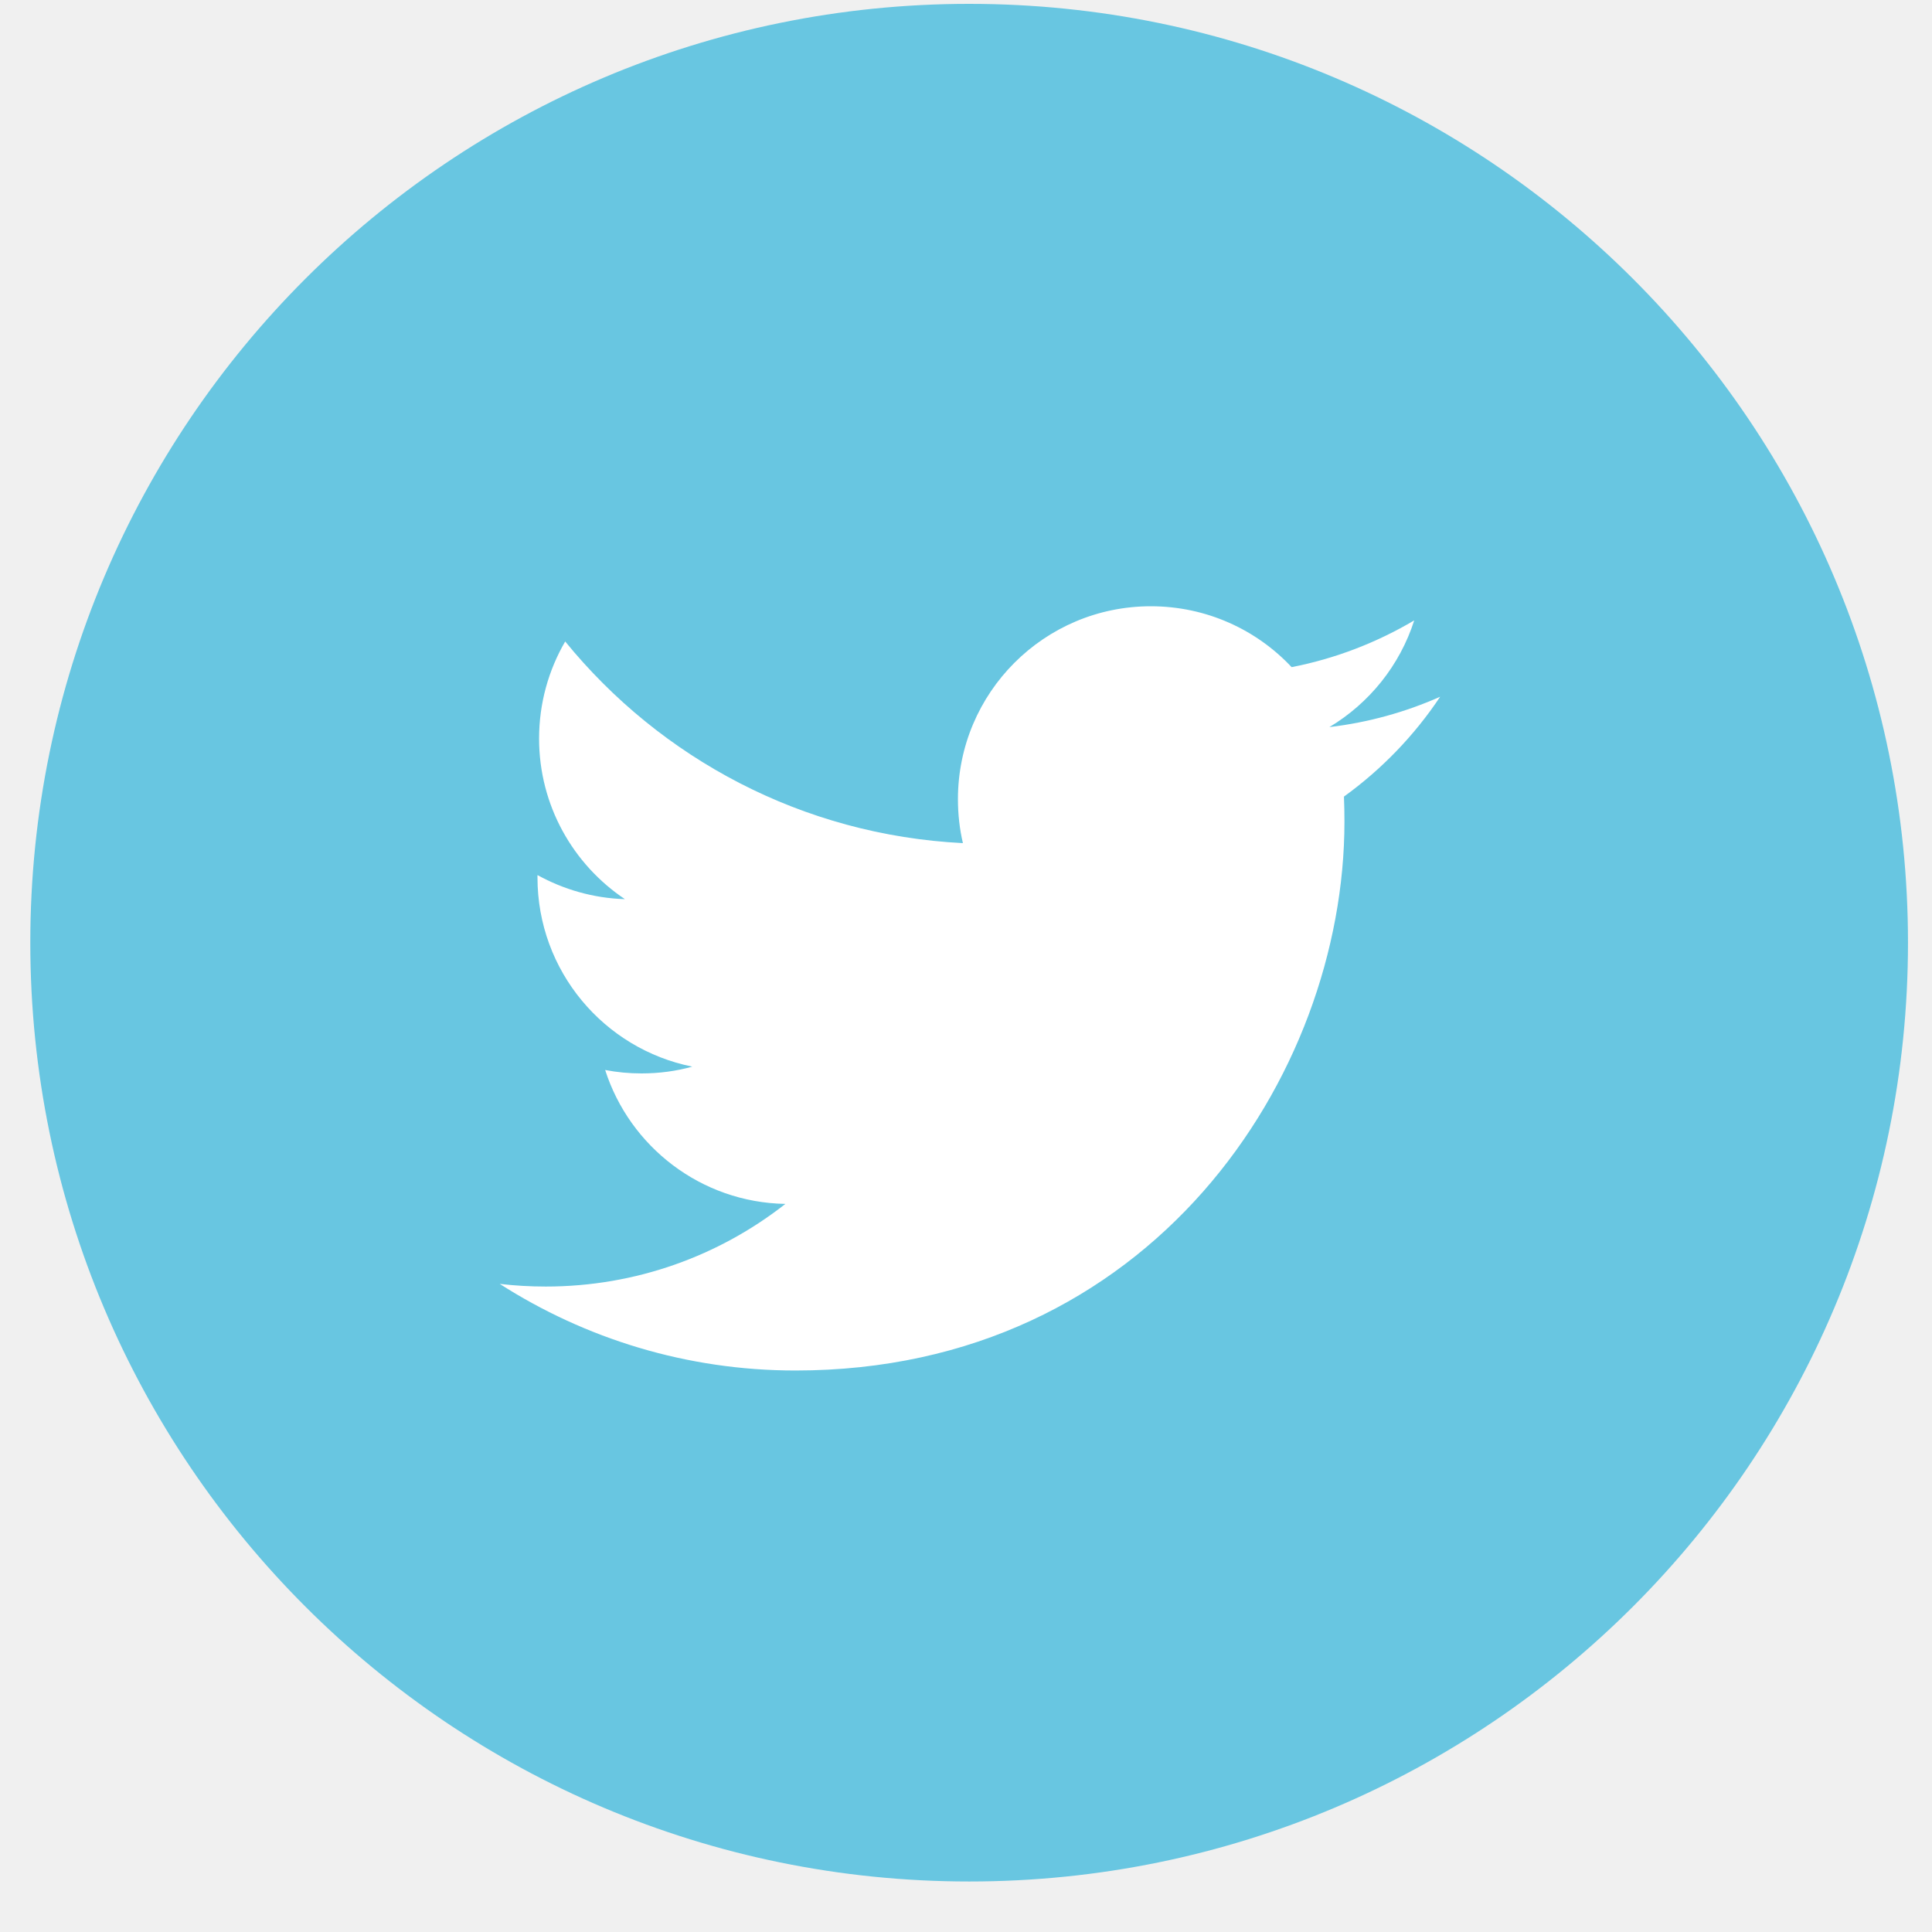
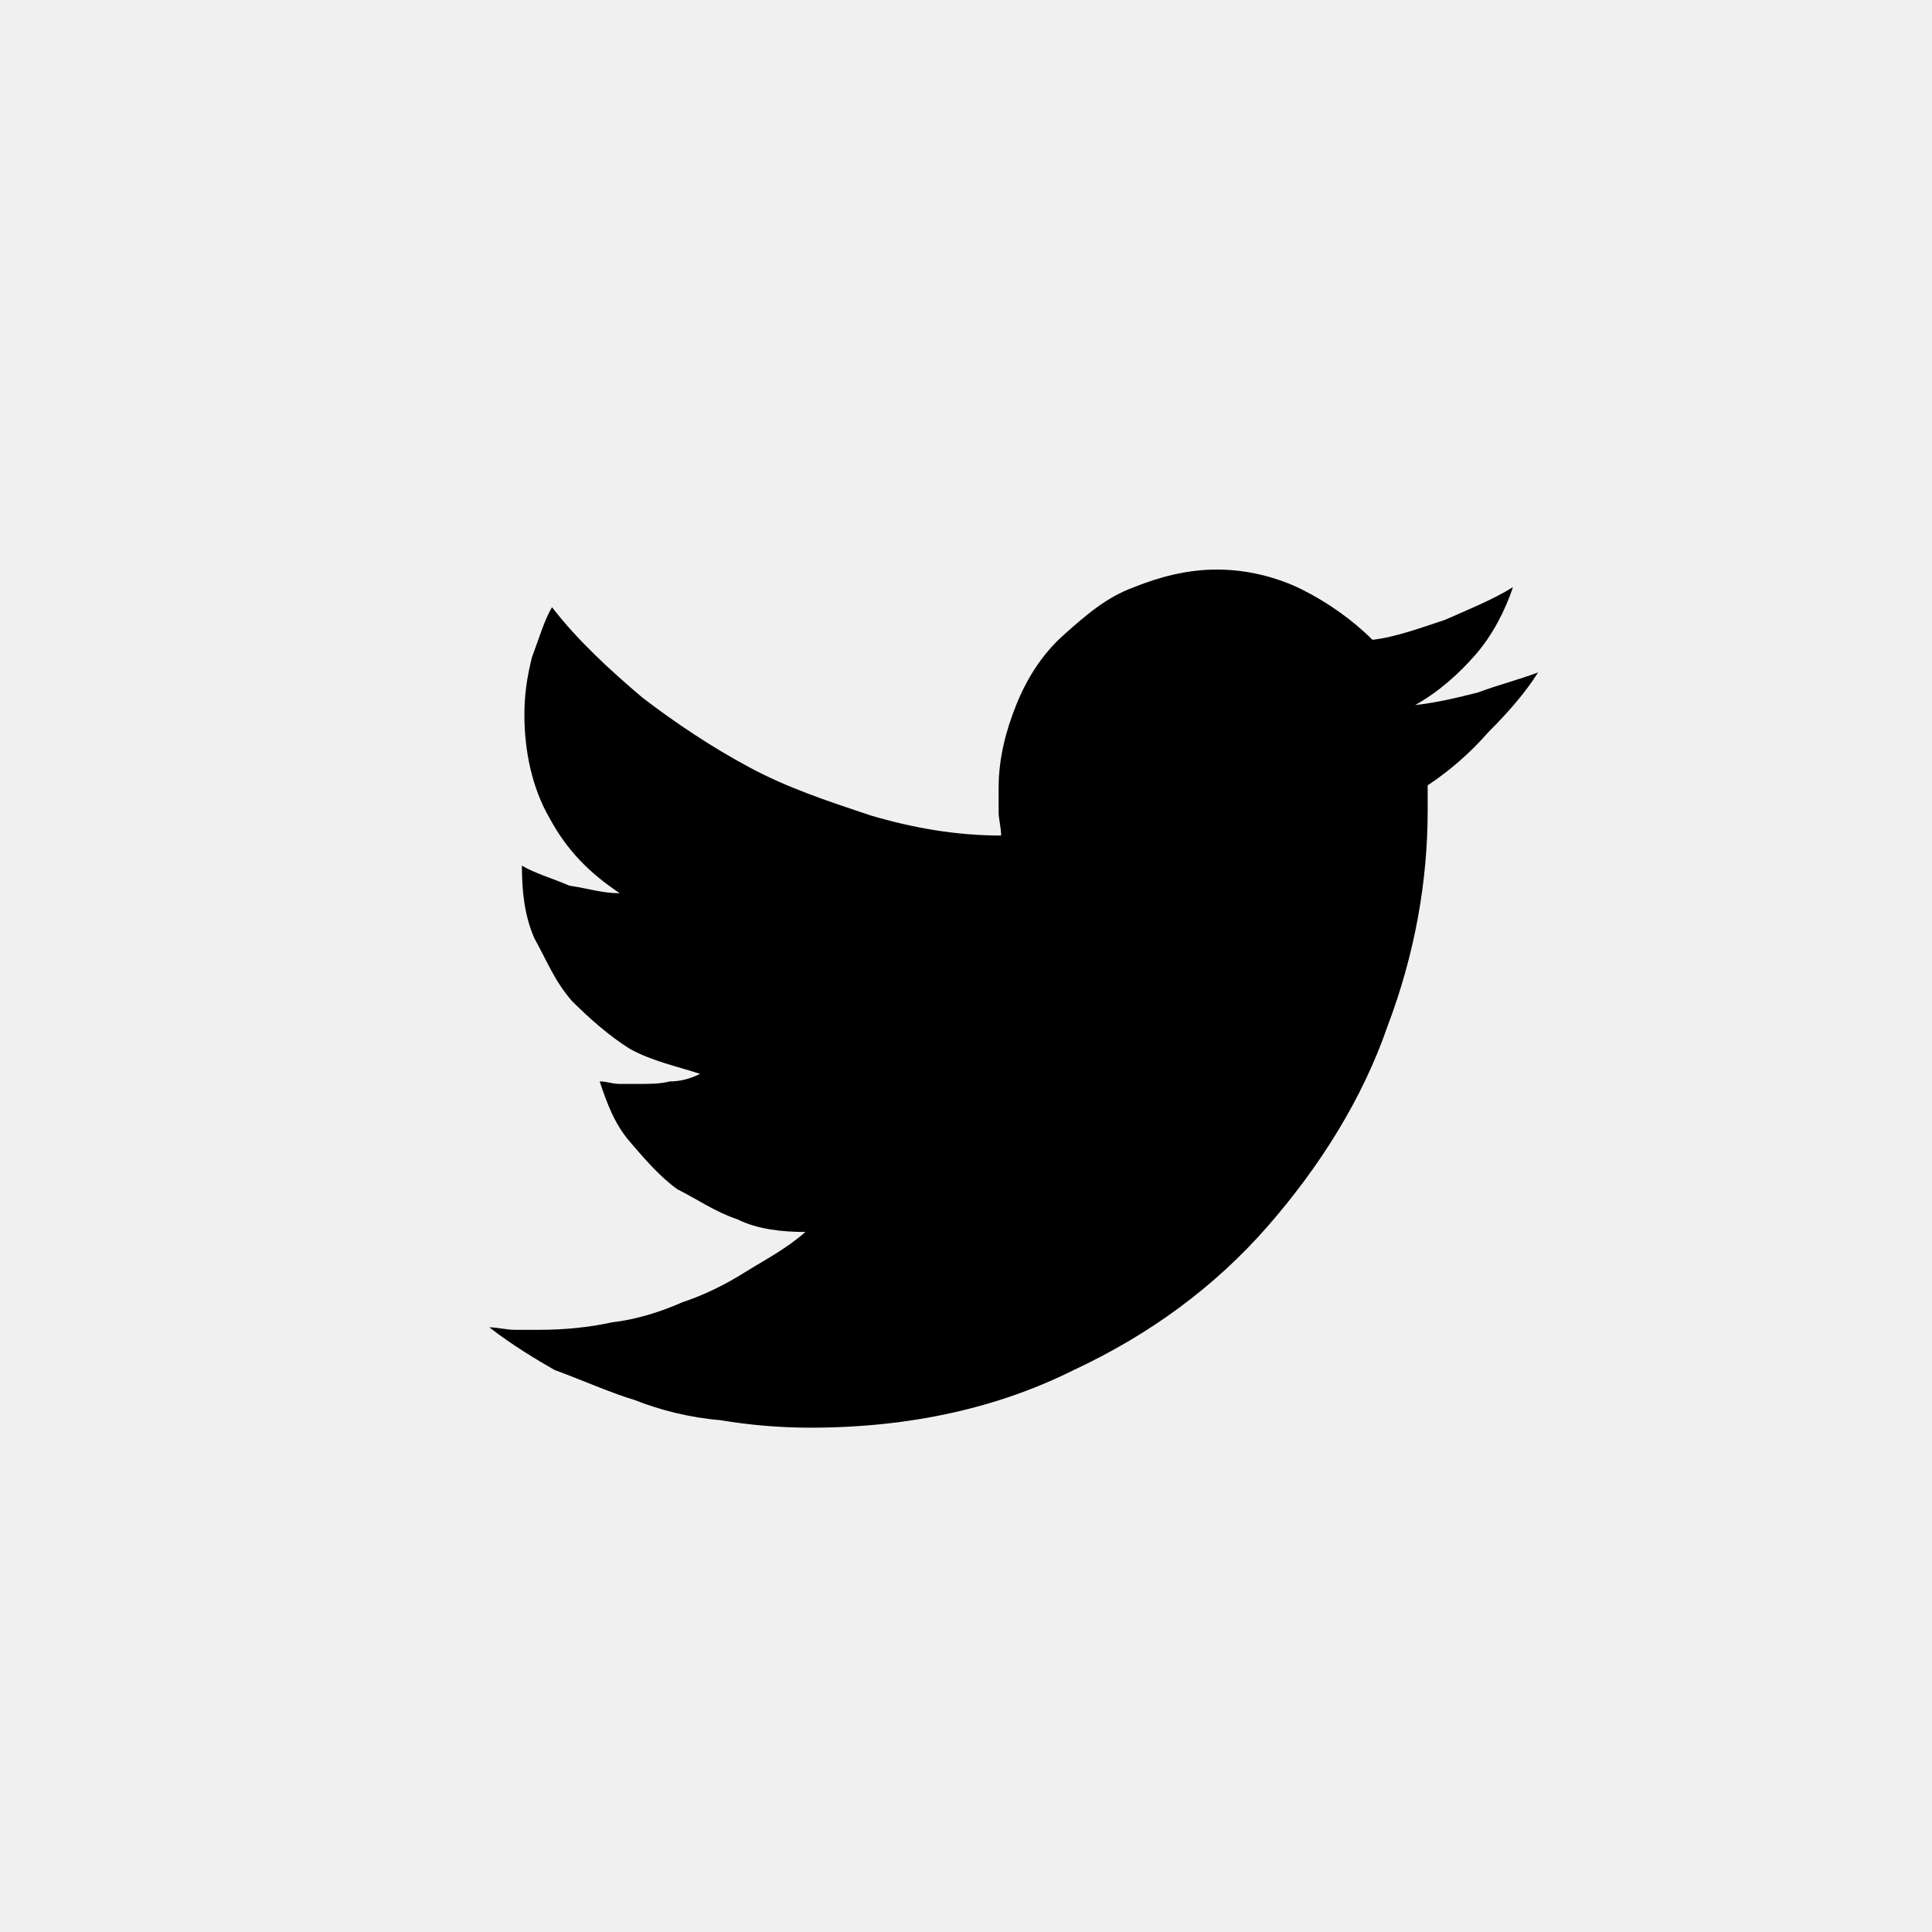
- <svg xmlns="http://www.w3.org/2000/svg" width="35px" height="35px" viewBox="0 0 35 35" version="1.1">
-   <defs />
-   <g stroke="none" stroke-width="1" fill="none" fill-rule="evenodd">
-     <g>
-       <path d="M17.558,34.085 C26.951,34.085 34.565,26.471 34.565,17.077 C34.565,7.685 26.951,0.07 17.558,0.07 C8.164,0.07 0.549,7.685 0.549,17.077 C0.549,26.471 8.164,34.085 17.558,34.085" id="Fill-168" fill="#68C6E1" />
-       <path d="M26.09,12.622 C25.464,12.9 24.79,13.088 24.083,13.172 C24.805,12.74 25.359,12.055 25.62,11.239 C24.944,11.639 24.197,11.93 23.399,12.086 C22.763,11.407 21.854,10.983 20.848,10.983 C18.919,10.983 17.354,12.548 17.354,14.478 C17.354,14.752 17.384,15.018 17.444,15.274 C14.539,15.128 11.964,13.738 10.239,11.621 C9.938,12.139 9.766,12.74 9.766,13.38 C9.766,14.592 10.383,15.662 11.321,16.289 C10.749,16.272 10.209,16.113 9.737,15.853 L9.737,15.896 C9.737,17.59 10.942,19.003 12.542,19.323 C12.249,19.405 11.94,19.446 11.621,19.446 C11.396,19.446 11.176,19.425 10.963,19.384 C11.408,20.772 12.698,21.783 14.228,21.81 C13.032,22.748 11.524,23.307 9.887,23.307 C9.605,23.307 9.326,23.291 9.053,23.259 C10.6,24.249 12.438,24.828 14.411,24.828 C20.841,24.828 24.356,19.503 24.356,14.884 C24.356,14.732 24.353,14.58 24.347,14.431 C25.03,13.938 25.623,13.323 26.09,12.622" id="Fill-169" fill="#FFFFFF" />
-     </g>
+ <svg xmlns="http://www.w3.org/2000/svg" version="1.1" id="Layer_1" x="0px" y="0px" viewBox="0 0 77 77" enable-background="new 0 0 77 77" xml:space="preserve" width="100%" height="100%">
+   <path class="tw-sharing-tags-icon-fill sharing-tags-icon-fill" fill="none" stroke-miterlimit="10" d="M38.9,0.3C18.2,0.3,1.4,17.4,1.4,38.5s16.8,38.2,37.5,38.2  s37.5-17.1,37.5-38.2S59.6,0.3,38.9,0.3z" />
+   <g>
+     <path class="tw-sharing-tags-icon-in sharing-tags-icon-in" d="M19.5,52.9c0.3,0,0.7,0.1,1,0.1c0.4,0,0.7,0,1,0c1,0,2-0.1,2.9-0.3c0.9-0.1,1.9-0.4,2.8-0.8   c0.9-0.3,1.7-0.7,2.5-1.2c0.8-0.5,1.6-0.9,2.4-1.6c-0.9,0-1.9-0.1-2.7-0.5c-0.9-0.3-1.6-0.8-2.4-1.2c-0.7-0.5-1.3-1.2-1.9-1.9   s-0.9-1.5-1.2-2.4c0.3,0,0.5,0.1,0.8,0.1c0.3,0,0.5,0,0.8,0c0.4,0,0.8,0,1.2-0.1c0.4,0,0.8-0.1,1.2-0.3c-0.9-0.3-1.9-0.5-2.8-1   c-0.8-0.5-1.6-1.2-2.3-1.9c-0.7-0.8-1-1.6-1.5-2.5c-0.4-0.9-0.5-1.9-0.5-2.9l0,0l0,0c0.5,0.3,1.2,0.5,1.9,0.8   c0.7,0.1,1.3,0.3,2,0.3c-1.2-0.8-2.1-1.7-2.8-3c-0.7-1.2-1-2.7-1-4.1c0-0.8,0.1-1.5,0.3-2.3c0.3-0.8,0.5-1.5,0.8-2   c1,1.3,2.3,2.5,3.6,3.6c1.3,1,2.8,2,4.3,2.8c1.5,0.8,3,1.3,4.8,1.9c1.7,0.5,3.4,0.8,5.2,0.8c0-0.3-0.1-0.7-0.1-0.9c0-0.3,0-0.7,0-1   c0-1.2,0.3-2.3,0.7-3.3c0.4-1,1-2,1.9-2.8s1.7-1.5,2.8-1.9c1-0.4,2.1-0.7,3.3-0.7s2.4,0.3,3.4,0.8s2,1.2,2.8,2   c0.9-0.1,2-0.5,2.9-0.8c0.9-0.4,1.9-0.8,2.7-1.3c-0.3,0.9-0.8,1.9-1.5,2.7c-0.7,0.8-1.5,1.5-2.4,2c0.9-0.1,1.7-0.3,2.5-0.5   c0.8-0.3,1.6-0.5,2.4-0.8c-0.5,0.8-1.2,1.6-2,2.4c-0.7,0.8-1.5,1.5-2.4,2.1c0,0.1,0,0.4,0,0.5c0,0.1,0,0.4,0,0.5   c0,2.8-0.5,5.7-1.6,8.6c-1,2.9-2.7,5.6-4.8,8c-2.1,2.4-4.7,4.3-7.7,5.7c-3,1.5-6.5,2.3-10.5,2.3c-1.2,0-2.4-0.1-3.6-0.3   c-1.2-0.1-2.4-0.4-3.4-0.8c-1-0.3-2.1-0.8-3.2-1.2C21.4,54.2,20.4,53.6,19.5,52.9z" />
  </g>
</svg>
